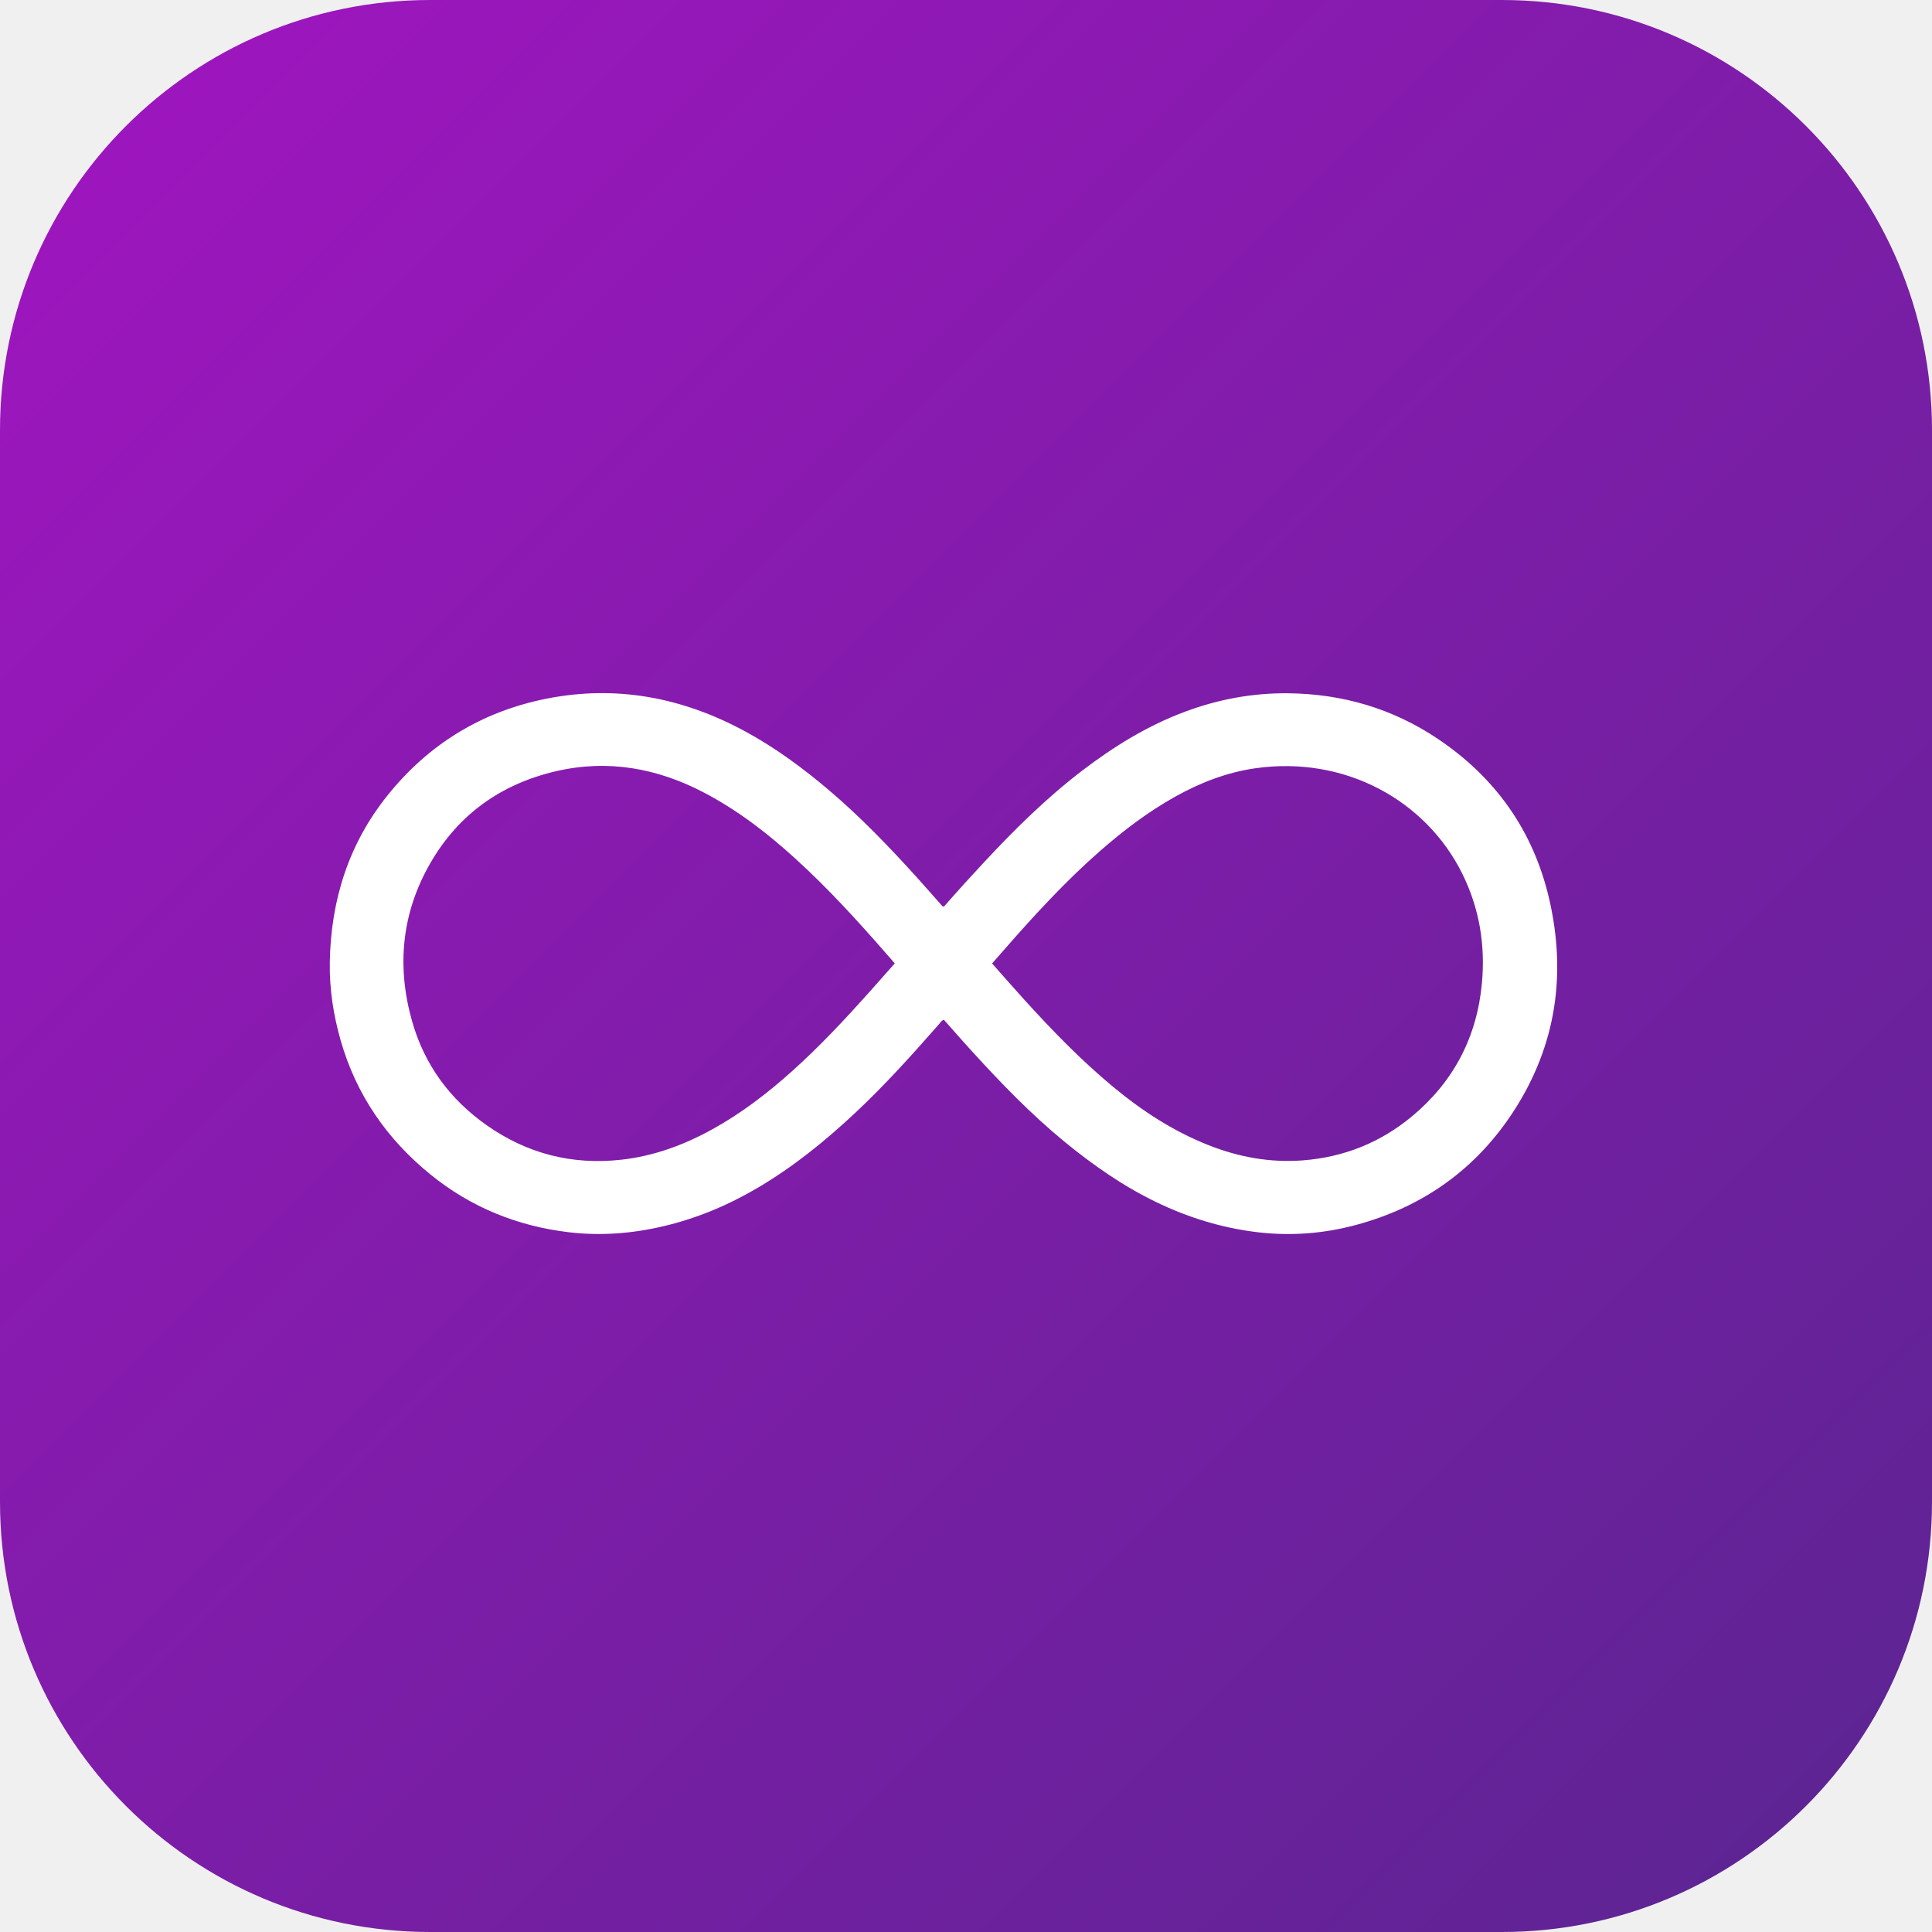
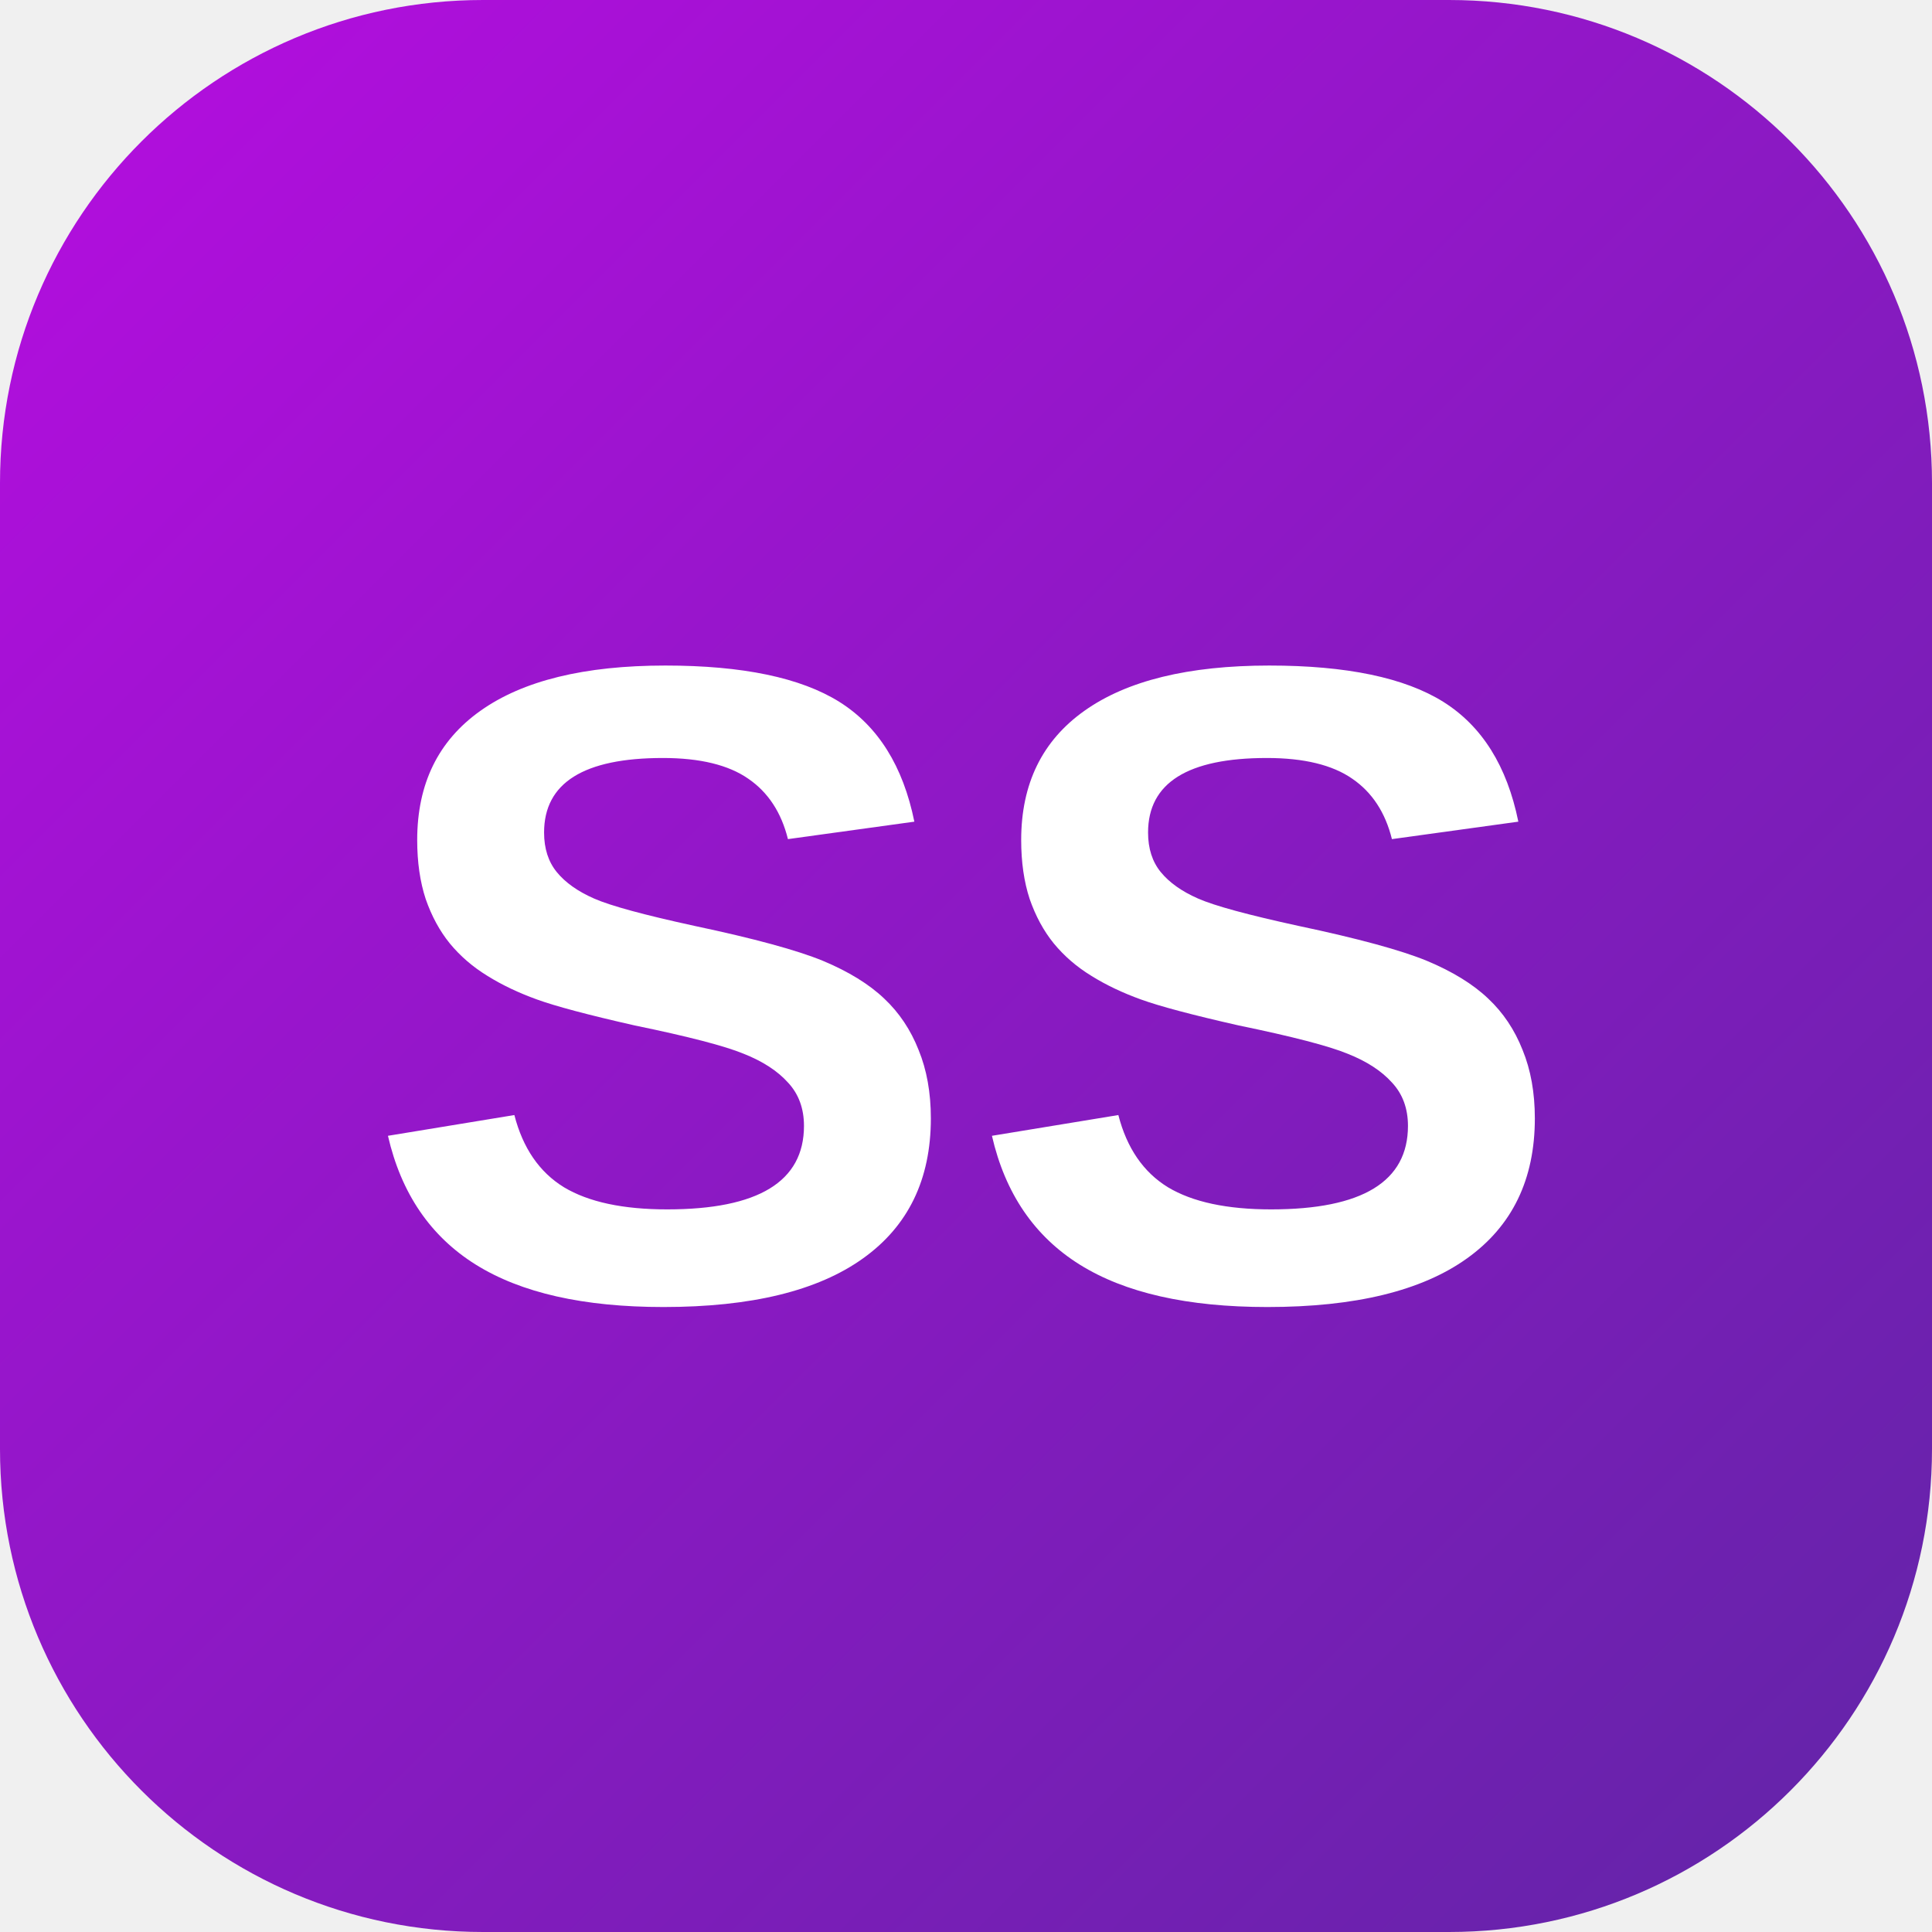
- <svg xmlns="http://www.w3.org/2000/svg" version="1.1" viewBox="0 0 512 512" role="img" aria-label="QLOOQO">
-   <linearGradient id="bg" gradientUnits="userSpaceOnUse" x1="0" y1="0" x2="512" y2="512">
-     <stop offset="0" style="stop-color:#A115C0" />
-     <stop offset="1" style="stop-color:#5A2591" />
-   </linearGradient>
-   <rect width="512" height="512" rx="114" fill="url(#bg)" />
-   <g transform="translate(256,256) scale(0.63) translate(-509.5,-501)">
-     <path fill="#FFFFFF" d="M707.98,405.45c-18.92-12.7-39.96-18.88-62.71-19.17c-15.17-0.19-29.83,2.55-44.02,7.89    c-15.54,5.85-29.49,14.45-42.64,24.47c-15.14,11.54-28.61,24.85-41.54,38.74c-5.72,6.14-11.36,12.34-16.92,18.72    c-0.87-0.37-1.19-0.96-1.61-1.43c-3.27-3.67-6.5-7.39-9.8-11.04c-11.7-12.93-23.77-25.49-37.1-36.77    c-10.86-9.19-22.27-17.6-34.79-24.42c-26.43-14.39-54.42-19.8-84.12-13.83c-27.04,5.43-49.32,19.14-66.55,40.6    c-16.41,20.43-23.87,44.19-24.3,70.22c-0.18,11.2,1.5,22.18,4.59,32.94c6.55,22.83,19.43,41.46,37.79,56.36    c16.98,13.78,36.49,21.68,58.13,24.26c13.42,1.6,26.73,0.56,39.89-2.54c14.16-3.34,27.4-8.93,39.91-16.33    c14.87-8.8,28.19-19.61,40.76-31.38c12.5-11.71,23.93-24.43,35.21-37.29c0.57-0.65,0.98-1.49,2.03-1.82    c0.67,0.75,1.37,1.52,2.06,2.3c3.22,3.62,6.39,7.27,9.66,10.84c12.3,13.48,24.93,26.6,39.08,38.19    c11.96,9.8,24.55,18.59,38.5,25.34c13.54,6.55,27.74,10.92,42.68,12.69c13.93,1.65,27.73,0.6,41.27-3.03    c28.23-7.57,50.64-23.49,66.5-48c17.85-27.59,22.24-57.72,14.79-89.54C748.04,443.99,732.18,421.7,707.98,405.45z M468.63,512.21    c-10.17,11.37-20.59,22.5-31.94,32.72c-10.4,9.36-21.44,17.86-33.71,24.66c-12.04,6.68-24.77,11.38-38.5,12.9    c-20.73,2.31-39.72-2.57-56.77-14.62c-15.43-10.91-26.03-25.4-31.2-43.59c-6.57-23.11-4.42-45.5,7.57-66.4    c11.8-20.57,29.73-33.39,52.84-38.79c21.98-5.13,42.75-1.33,62.51,9.04c14.1,7.4,26.59,17.05,38.32,27.73    c13.81,12.56,26.36,26.33,38.6,40.39c1,1.15,2.01,2.3,3.19,3.65C475.79,504.13,472.23,508.19,468.63,512.21z M726.51,508.35    c-2.11,22.54-11.86,41.2-29.16,55.69c-13.34,11.17-28.85,17.43-46.31,18.73c-13.7,1.03-26.78-1.38-39.5-6.4    c-14.79-5.84-27.89-14.37-40.07-24.47c-13.32-11.05-25.35-23.41-36.97-36.19c-4.66-5.13-9.22-10.36-14.02-15.77    c1.97-2.25,3.77-4.31,5.57-6.36c12.55-14.32,25.42-28.33,39.78-40.91c9.85-8.63,20.24-16.52,31.7-22.92    c10.57-5.91,21.74-10.23,33.78-11.94c37.57-5.33,71.71,13.47,87.01,44.48C725.48,476.82,728.02,492.24,726.51,508.35z" />
-   </g>
+ <svg xmlns="http://www.w3.org/2000/svg" viewBox="0 0 64 64" role="img" aria-label="Service SaaS">
+   <defs>
+     <linearGradient id="brand" x2="1" y2="1">
+       <stop stop-color="#B60DE0" />
+       <stop offset="1" stop-color="#6025A6" />
+     </linearGradient>
+   </defs>
+   <rect width="64" height="64" rx="16" fill="url(#brand)" />
+   <text x="32" y="43" text-anchor="middle" font-family="Arial, Helvetica, sans-serif" font-weight="600" font-size="30" fill="#fff">SS</text>
</svg>
